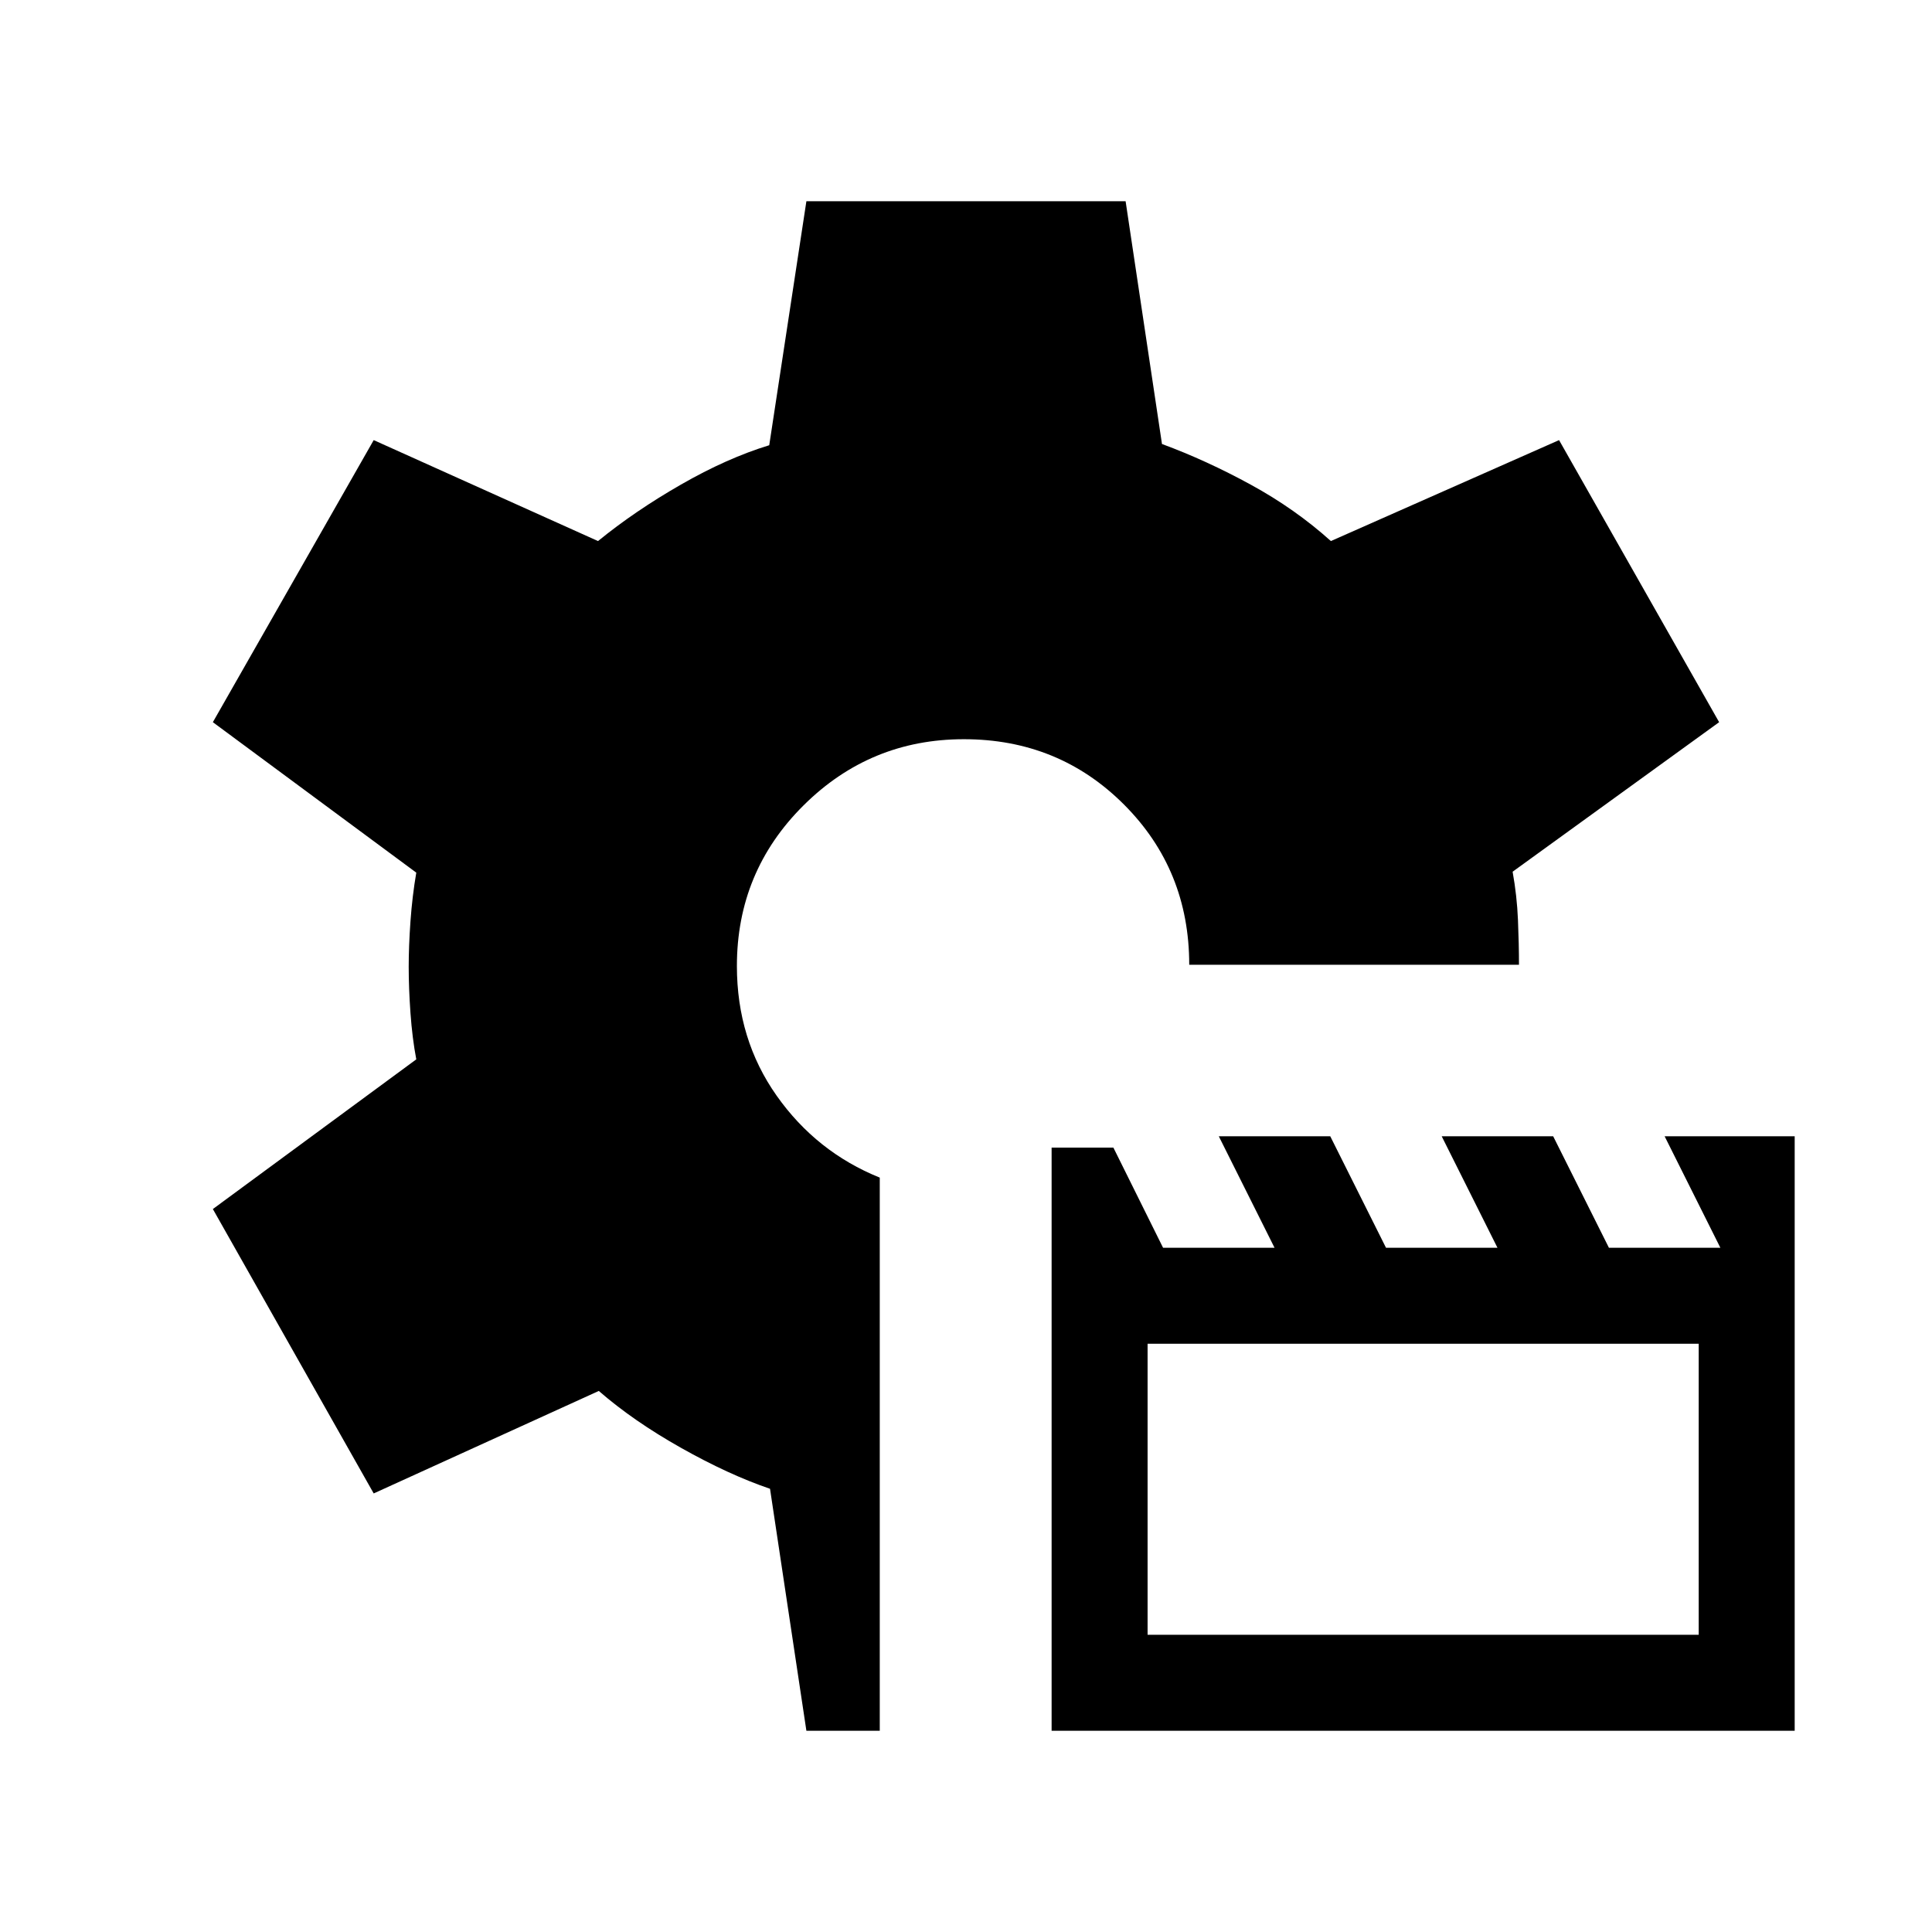
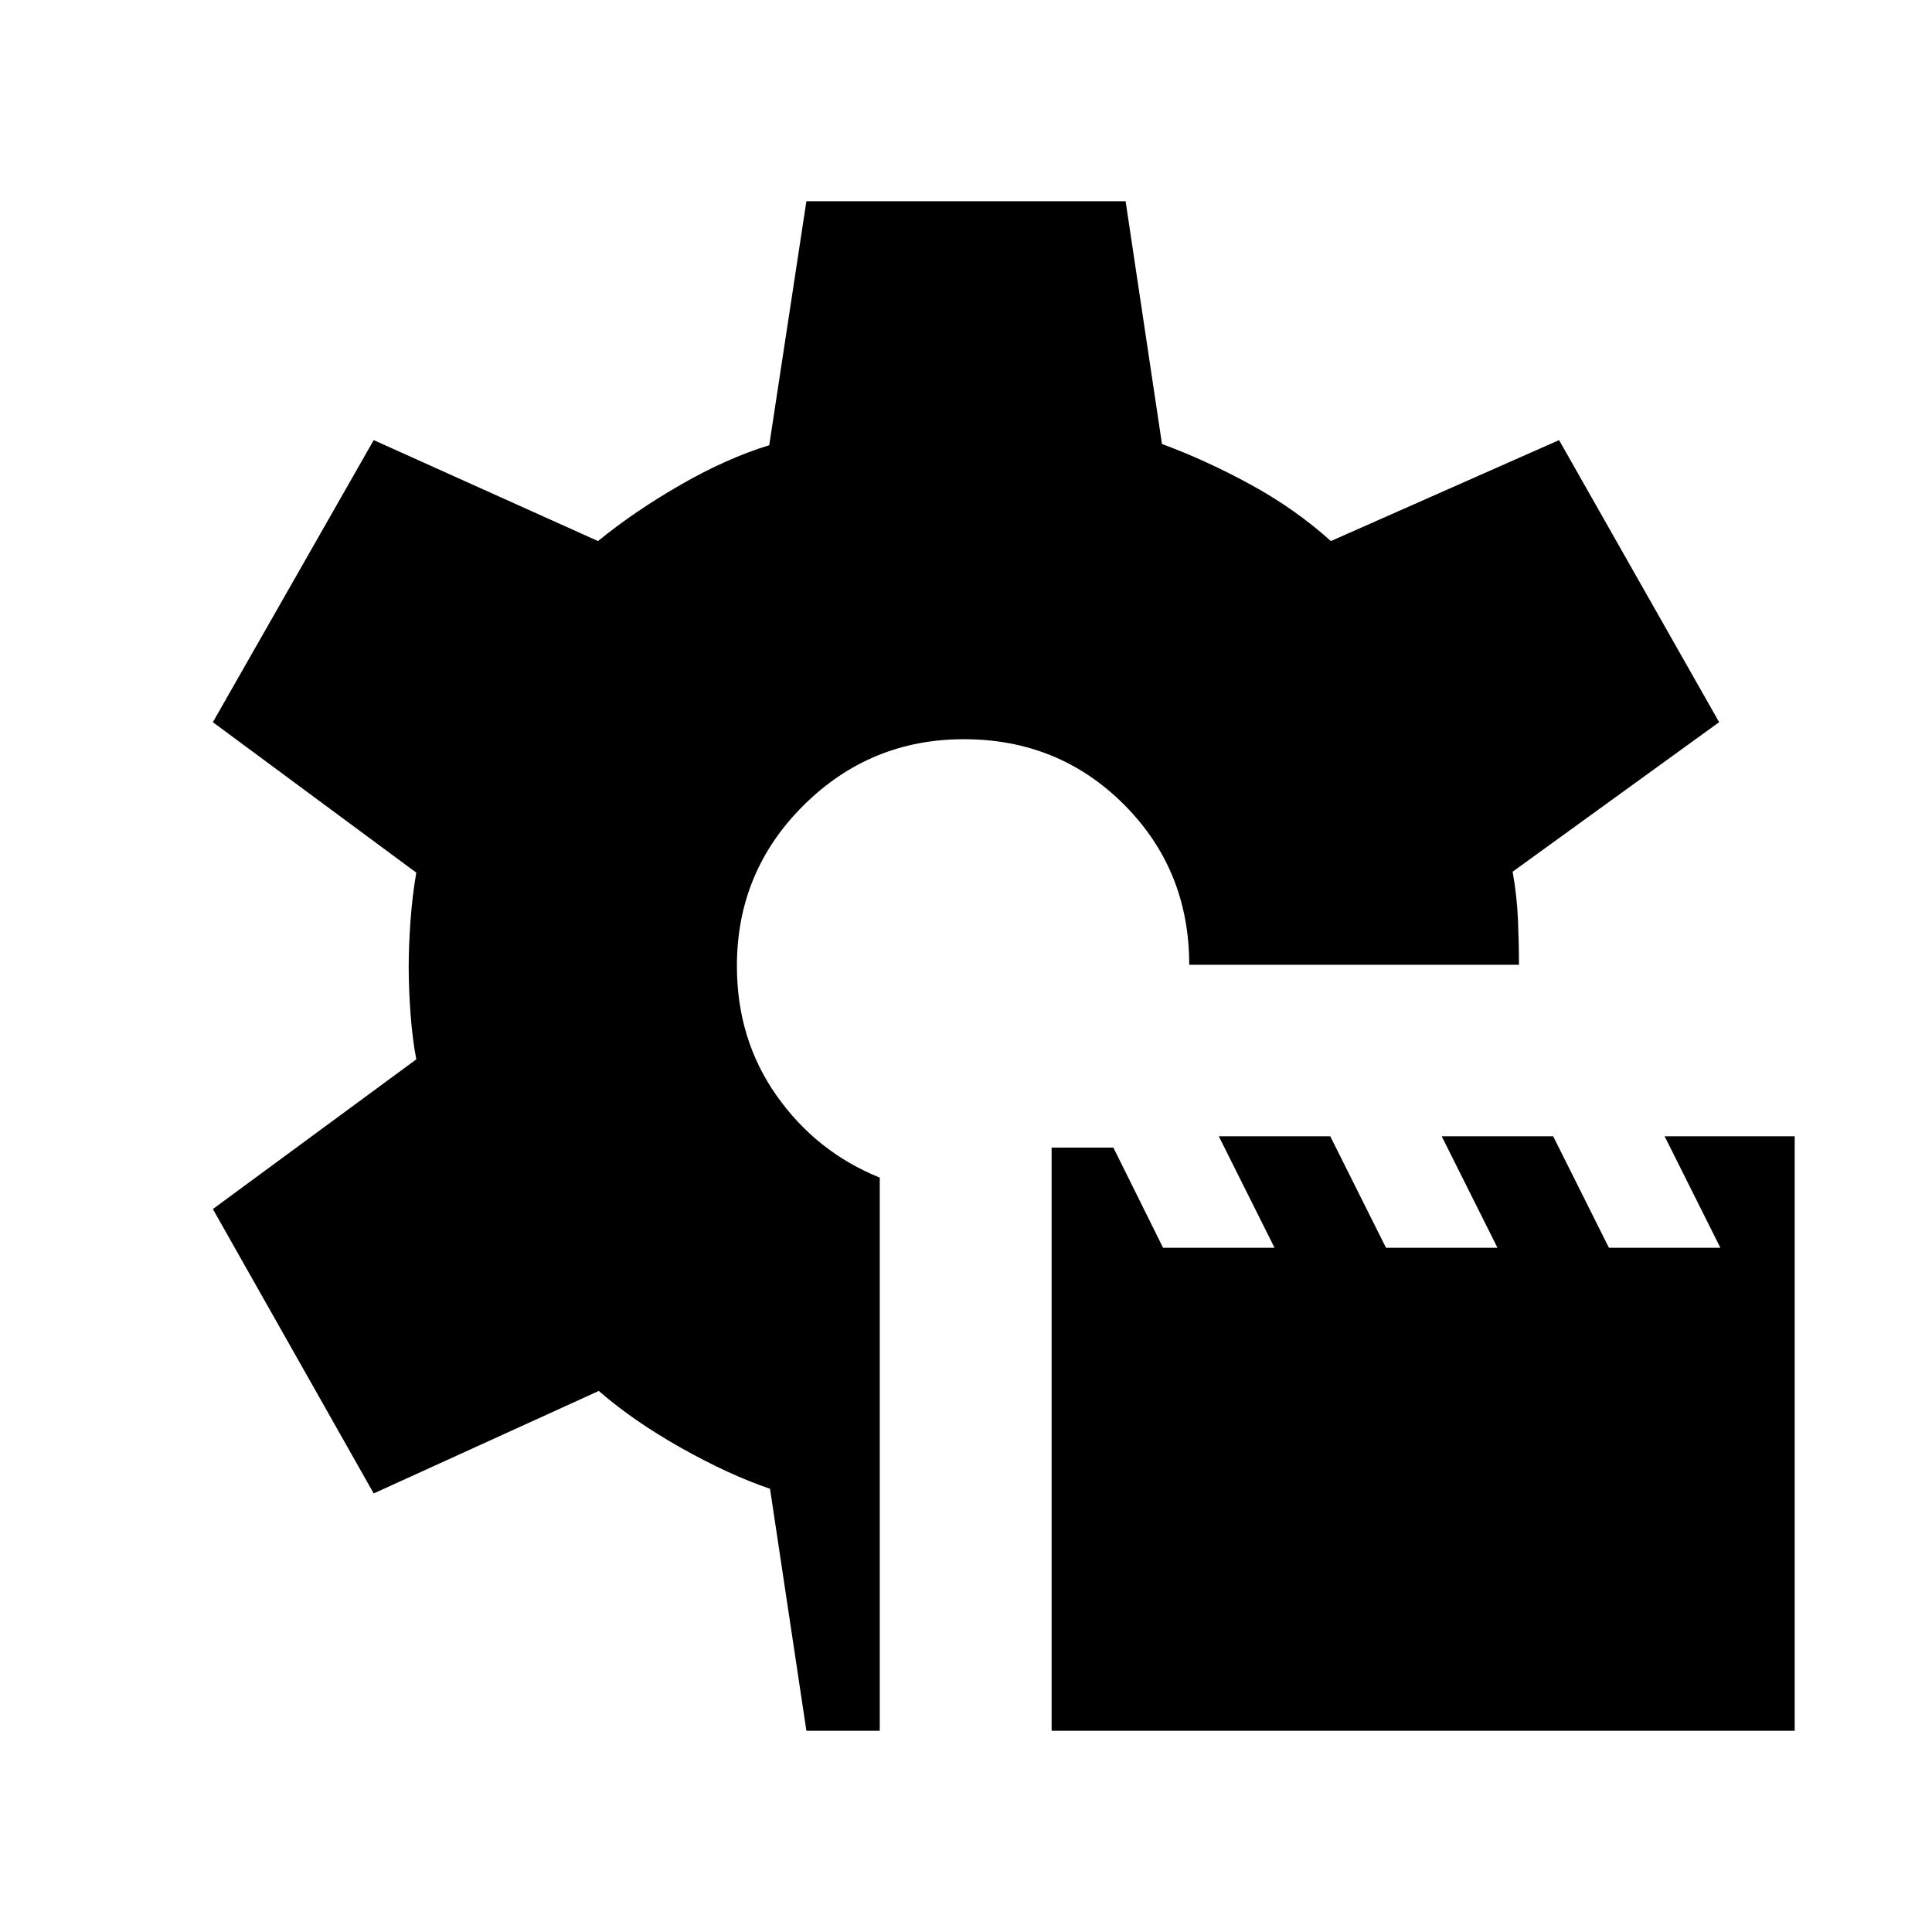
<svg xmlns="http://www.w3.org/2000/svg" viewBox="0 -960 960 960">
-   <path d="M522.54-100v-289.77h30.69L577.92-340h55.39l-27.69-55.38H661L688.69-340h55.39l-27.7-55.38h55.39L799.46-340h55.38l-27.69-55.38h64.62V-100H522.54Zm47.69-47.69h273.85v-144.62H570.23v144.62ZM400.69-100l-18.07-120.23q-20.54-7-44.23-20.35-23.7-13.34-40.85-28.27l-111.85 50.93-79.92-141.31 101.08-74.38q-2-10.54-2.89-23.01-.88-12.46-.88-23 0-10.15.88-22.61.89-12.46 2.89-24.16l-101.08-74.76 79.92-140.16 111.46 50.16q18.31-14.93 41.24-28.08 22.92-13.15 43.84-19.54L400.69-860h158.62l18.07 120.62q22.08 8.15 44.16 20.23 22.07 12.07 39.77 28l113.38-50.16 79.54 140.16-102.62 74.3q2.16 11.93 2.66 24 .5 12.08.5 22.23H590.92q0-47.19-32.44-79.63t-79.53-32.44q-46.59 0-79.69 32.9-33.1 32.89-33.1 79.79 0 36.46 19.76 64.46 19.77 28 51.23 40.69V-100h-36.46Z" />
+   <path d="M522.54-100v-289.77h30.69L577.92-340h55.39l-27.69-55.38H661L688.69-340h55.39l-27.7-55.38h55.39L799.46-340h55.38l-27.69-55.38h64.62V-100H522.54Zm-121.85 0-18.07-120.23q-20.54-7-44.23-20.35-23.7-13.34-40.85-28.27l-111.85 50.93-79.92-141.31 101.08-74.38q-2-10.54-2.89-23.01-.88-12.46-.88-23 0-10.15.88-22.61.89-12.46 2.89-24.16l-101.08-74.76 79.92-140.16 111.46 50.16q18.31-14.93 41.24-28.08 22.92-13.15 43.84-19.54L400.69-860h158.62l18.07 120.62q22.08 8.15 44.16 20.23 22.07 12.07 39.77 28l113.38-50.16 79.54 140.16-102.62 74.3q2.16 11.93 2.66 24 .5 12.08.5 22.23H590.92q0-47.19-32.44-79.63t-79.53-32.44q-46.59 0-79.69 32.9-33.1 32.89-33.1 79.79 0 36.46 19.76 64.46 19.77 28 51.23 40.69V-100h-36.46Z" />
</svg>
